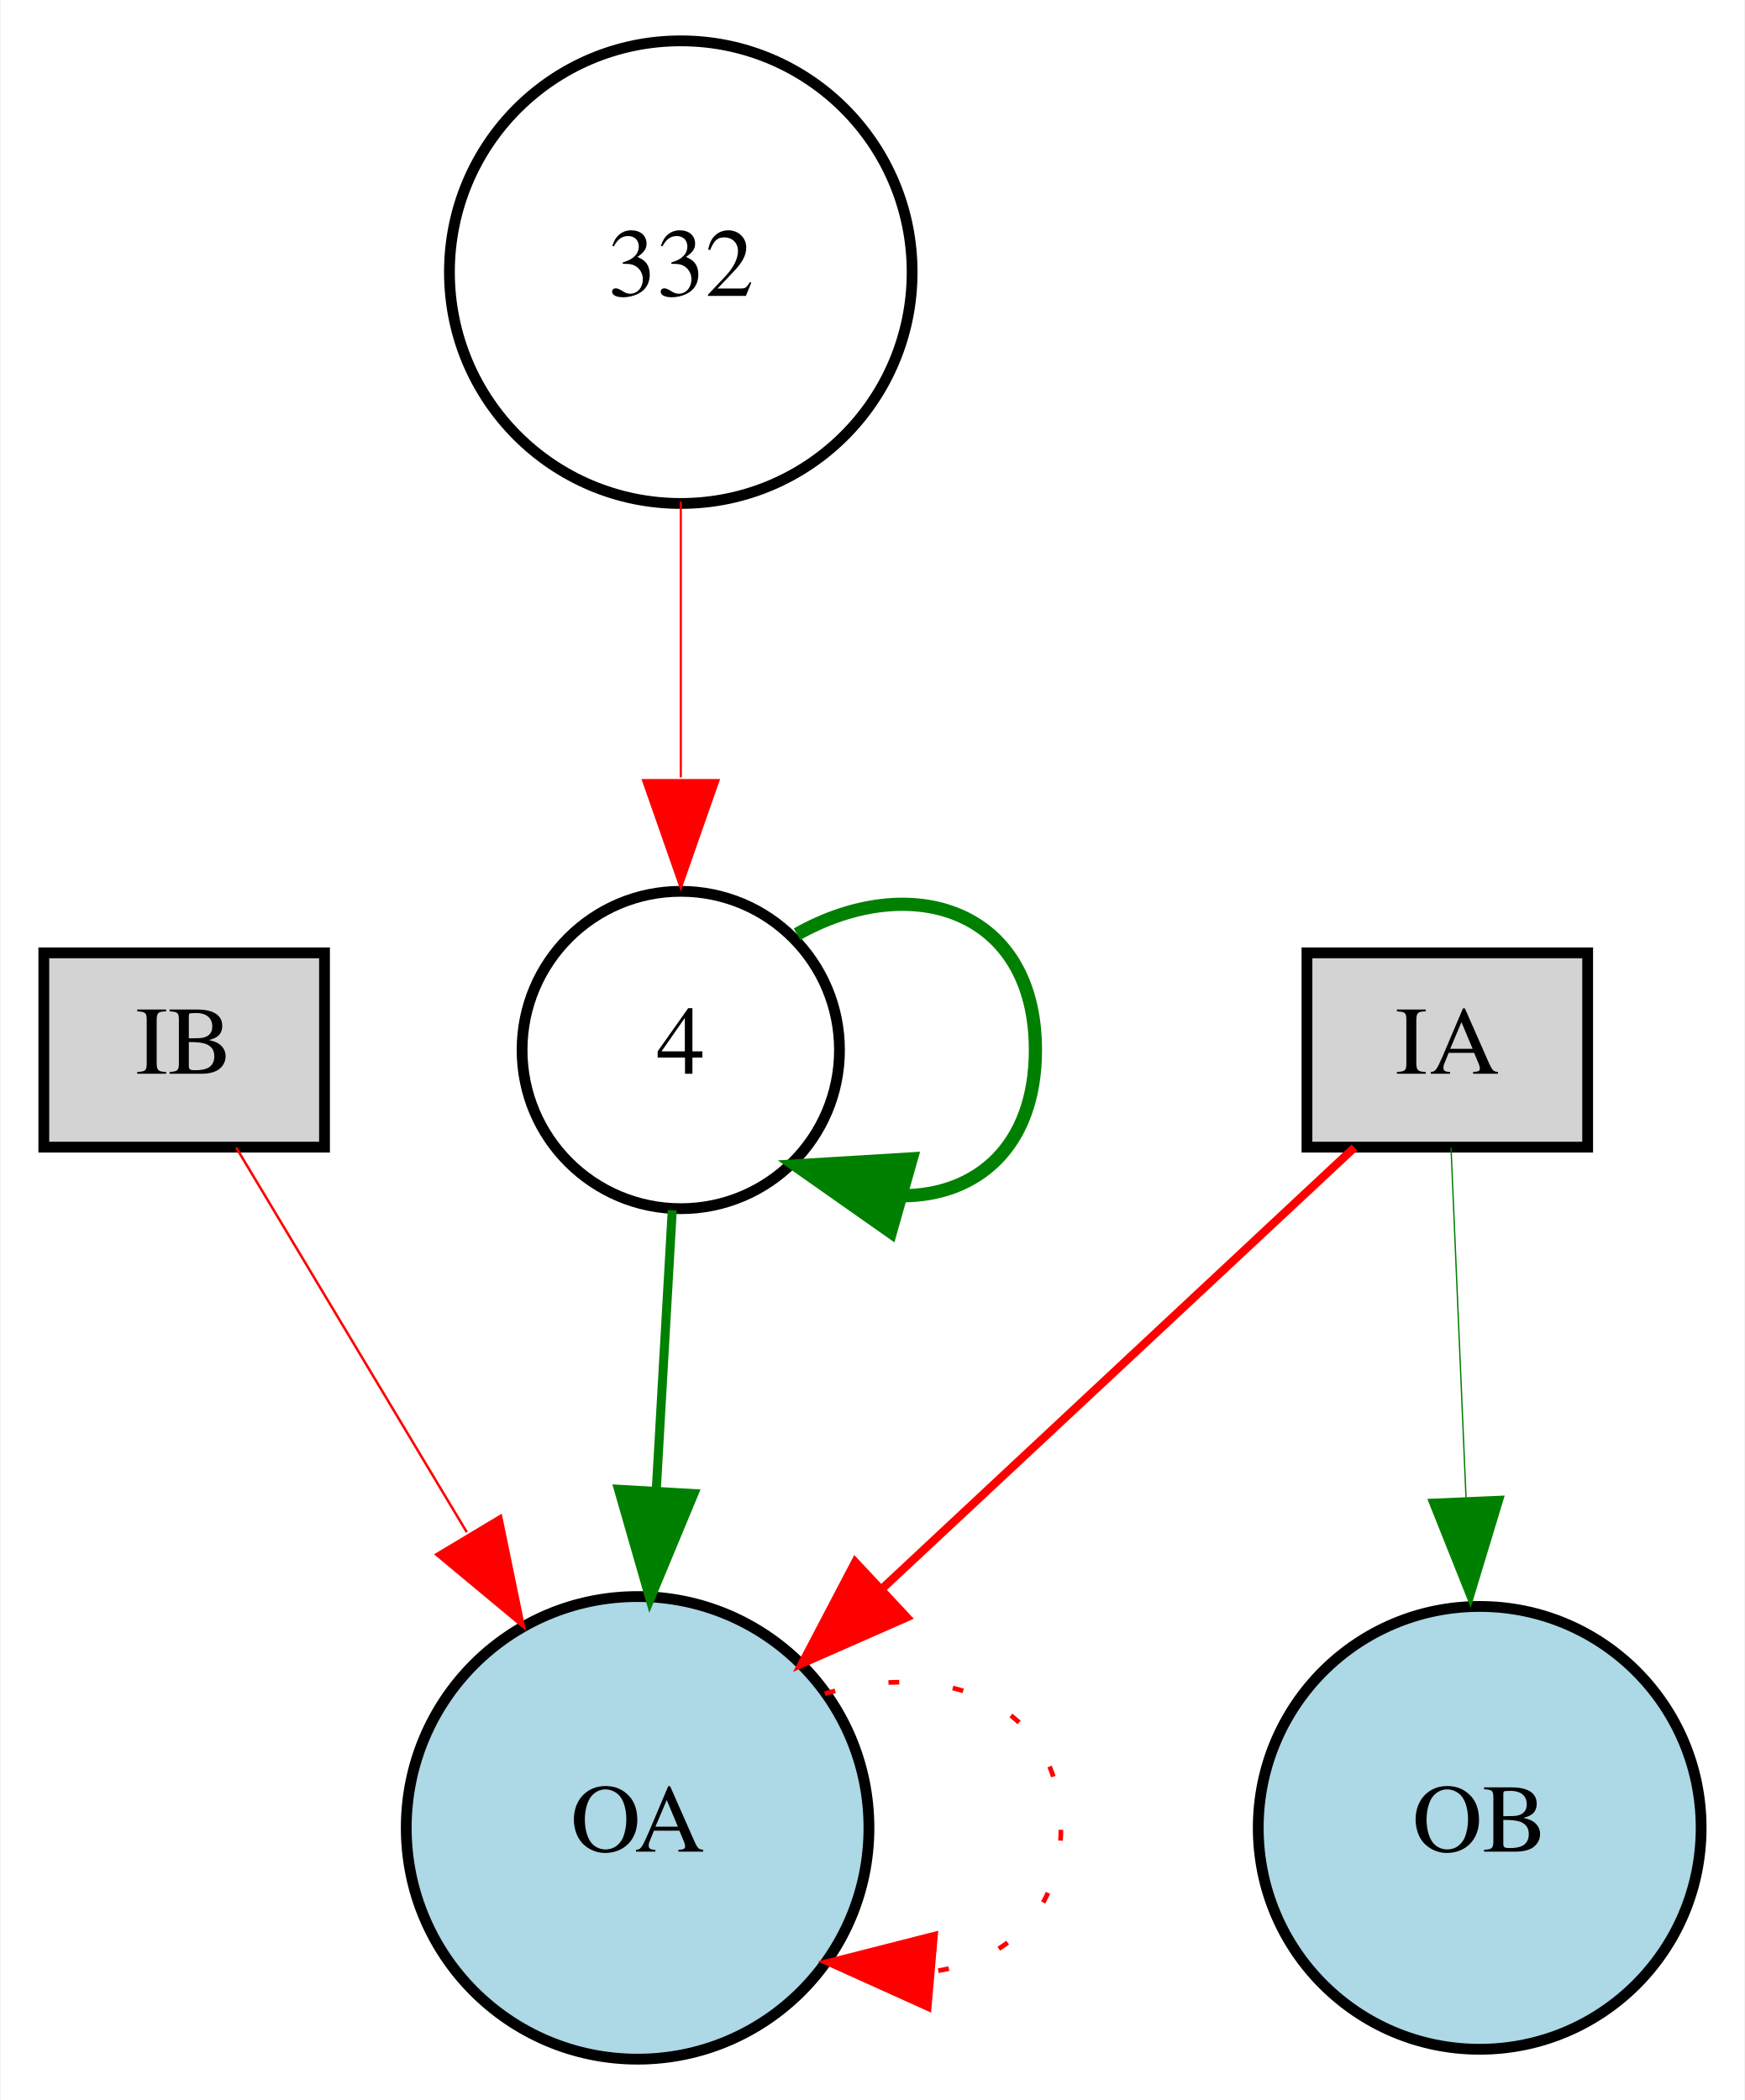
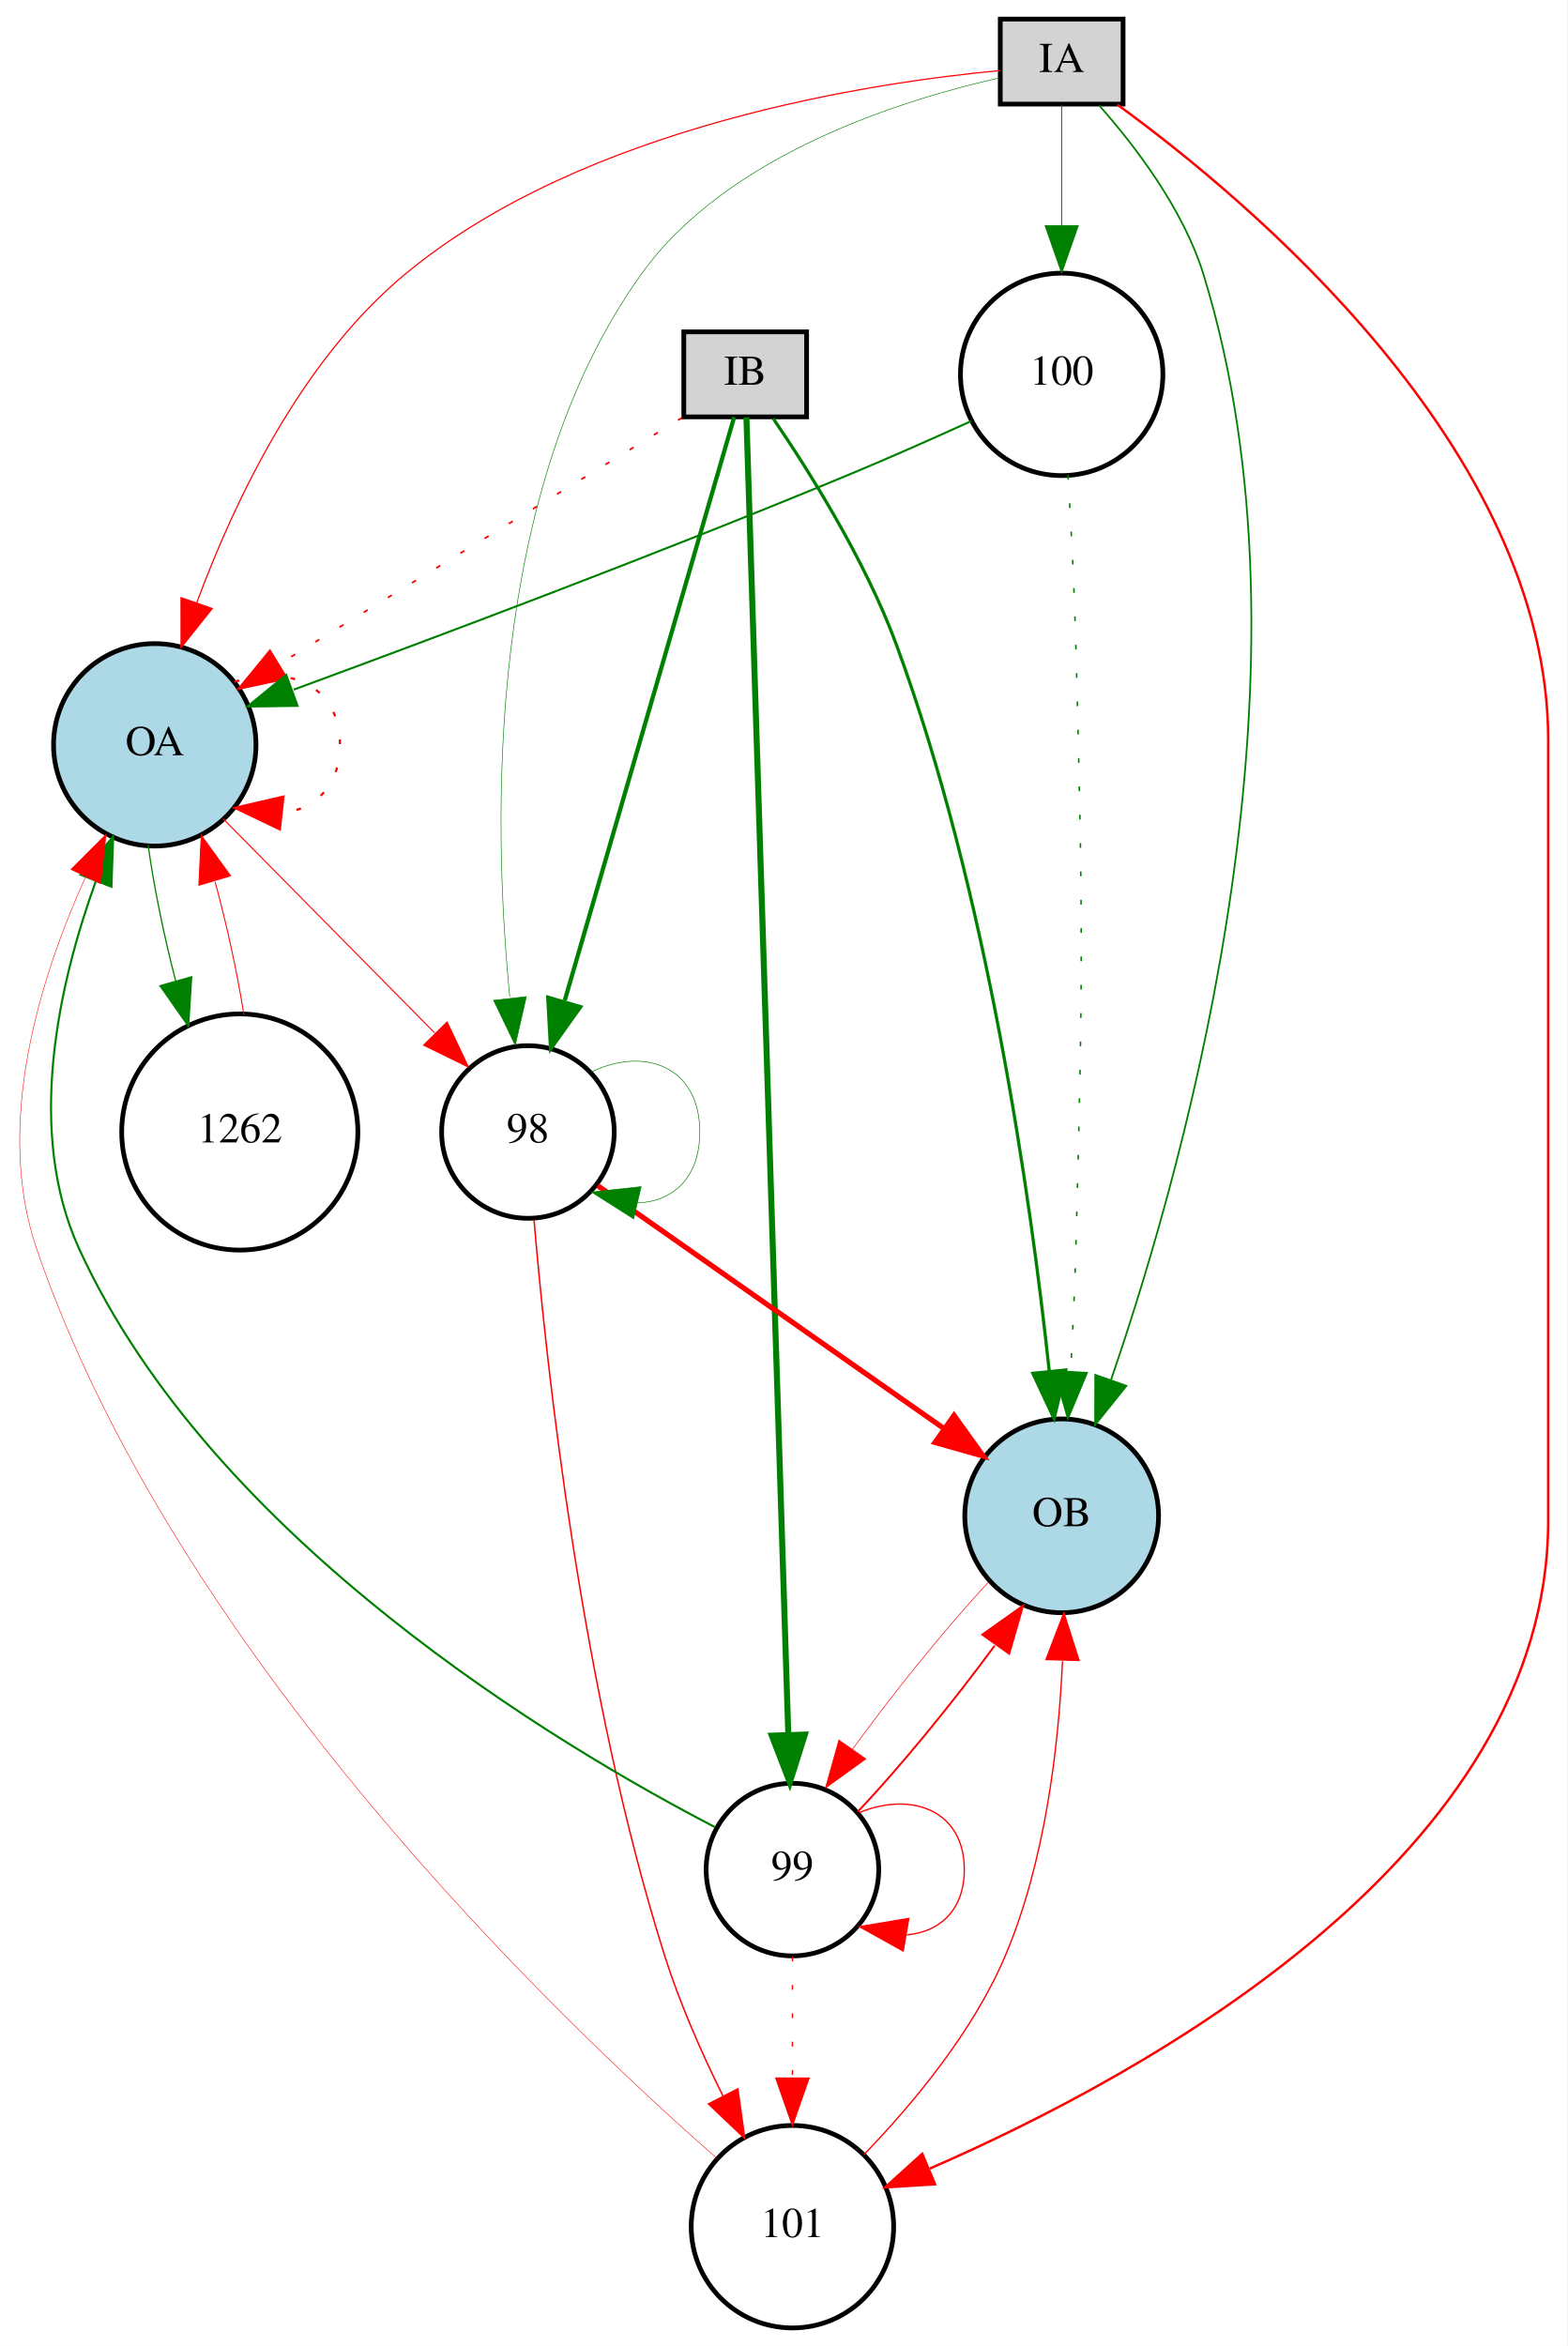
- <svg xmlns="http://www.w3.org/2000/svg" width="162pt" height="195pt" viewBox="0.00 0.00 161.51 194.55">
-   <g id="graph0" class="graph" transform="scale(1 1) rotate(0) translate(4 190.551)">
-     <polygon fill="white" stroke="none" points="-4,4 -4,-190.551 157.506,-190.551 157.506,4 -4,4" />
+ <svg xmlns="http://www.w3.org/2000/svg" width="332pt" height="497pt" viewBox="0.00 0.00 331.76 496.56">
+   <g id="graph0" class="graph" transform="scale(1 1) rotate(0) translate(4 492.558)">
+     <polygon fill="white" stroke="none" points="-4,4 -4,-492.558 327.763,-492.558 327.763,4 -4,4" />
    <g id="node1" class="node">
-       <polygon fill="lightgray" stroke="black" points="143,-102.276 117,-102.276 117,-84.276 143,-84.276 143,-102.276" />
-       <text text-anchor="middle" x="130" y="-91.076" font-family="Times,serif" font-size="9.00">IA</text>
+       <polygon fill="lightgray" stroke="black" points="233.763,-488.558 207.763,-488.558 207.763,-470.558 233.763,-470.558 233.763,-488.558" />
+       <text text-anchor="middle" x="220.763" y="-477.358" font-family="Times,serif" font-size="9.00">IA</text>
    </g>
    <g id="node3" class="node">
-       <ellipse fill="lightblue" stroke="black" cx="55" cy="-21.213" rx="21.429" ry="21.429" />
-       <text text-anchor="middle" x="55" y="-19.013" font-family="Times,serif" font-size="9.00">OA</text>
+       <ellipse fill="lightblue" stroke="black" cx="28.763" cy="-334.919" rx="21.429" ry="21.429" />
+       <text text-anchor="middle" x="28.763" y="-332.719" font-family="Times,serif" font-size="9.00">OA</text>
+     </g>
+     <g id="edge13" class="edge">
+       <path fill="none" stroke="red" stroke-width="0.252" d="M207.73,-477.658C181.146,-475.192 119.957,-466.221 81.763,-434.558 59.958,-416.483 45.807,-387.035 37.659,-365.012" />
+       <polygon fill="red" stroke="red" stroke-width="0.252" points="40.933,-363.771 34.332,-355.484 34.324,-366.079 40.933,-363.771" />
+     </g>
+     <g id="node4" class="node">
+       <ellipse fill="lightblue" stroke="black" cx="220.763" cy="-171.702" rx="20.512" ry="20.512" />
+       <text text-anchor="middle" x="220.763" y="-169.502" font-family="Times,serif" font-size="9.00">OB</text>
+     </g>
+     <g id="edge14" class="edge">
+       <path fill="none" stroke="green" stroke-width="0.368" d="M228.693,-470.288C236.039,-462.006 246.457,-448.517 250.763,-434.558 276.199,-352.098 247.879,-249.026 231.2,-200.46" />
+       <polygon fill="green" stroke="green" stroke-width="0.368" points="234.472,-199.214 227.841,-190.95 227.872,-201.545 234.472,-199.214" />
+     </g>
+     <g id="node5" class="node">
+       <ellipse fill="white" stroke="black" cx="107.763" cy="-252.957" rx="18.27" ry="18.27" />
+       <text text-anchor="middle" x="107.763" y="-250.757" font-family="Times,serif" font-size="9.00">98</text>
+     </g>
+     <g id="edge1" class="edge">
+       <path fill="none" stroke="green" stroke-width="0.128" d="M207.662,-476.12C187.722,-471.664 150.139,-460.196 131.763,-434.558 99.059,-388.931 100.166,-319.765 103.921,-281.628" />
+       <polygon fill="green" stroke="green" stroke-width="0.128" points="107.444,-281.622 105.081,-271.294 100.488,-280.841 107.444,-281.622" />
+     </g>
+     <g id="node7" class="node">
+       <ellipse fill="white" stroke="black" cx="220.763" cy="-413.345" rx="21.429" ry="21.429" />
+       <text text-anchor="middle" x="220.763" y="-411.145" font-family="Times,serif" font-size="9.00">100</text>
+     </g>
+     <g id="edge2" class="edge">
+       <path fill="none" stroke="green" stroke-width="0.204" d="M220.763,-470.426C220.763,-463.883 220.763,-454.254 220.763,-444.814" />
+       <polygon fill="green" stroke="green" stroke-width="0.204" points="224.263,-444.801 220.763,-434.801 217.263,-444.801 224.263,-444.801" />
+     </g>
+     <g id="node8" class="node">
+       <ellipse fill="white" stroke="black" cx="163.763" cy="-21.213" rx="21.429" ry="21.429" />
+       <text text-anchor="middle" x="163.763" y="-19.013" font-family="Times,serif" font-size="9.00">101</text>
+     </g>
+     <g id="edge3" class="edge">
+       <path fill="none" stroke="red" stroke-width="0.514" d="M232.578,-470.432C259.633,-450.759 323.763,-397.62 323.763,-335.919 323.763,-335.919 323.763,-335.919 323.763,-170.702 323.763,-100.089 239.002,-53.604 192.865,-33.531" />
+       <polygon fill="red" stroke="red" stroke-width="0.514" points="193.957,-30.193 183.382,-29.54 191.241,-36.645 193.957,-30.193" />
+     </g>
+     <g id="node2" class="node">
+       <polygon fill="lightgray" stroke="black" points="166.763,-422.345 140.763,-422.345 140.763,-404.345 166.763,-404.345 166.763,-422.345" />
+       <text text-anchor="middle" x="153.763" y="-411.145" font-family="Times,serif" font-size="9.00">IB</text>
+     </g>
+     <g id="edge15" class="edge">
+       <path fill="none" stroke="red" stroke-width="0.368" stroke-dasharray="1,5" d="M140.386,-404.166C120.104,-391.766 81.177,-367.965 55.083,-352.011" />
+       <polygon fill="red" stroke="red" stroke-width="0.368" points="56.798,-348.957 46.44,-346.727 53.146,-354.929 56.798,-348.957" />
+     </g>
+     <g id="edge16" class="edge">
+       <path fill="none" stroke="green" stroke-width="0.674" d="M159.681,-404.014C166.935,-393.401 179.085,-374.256 185.763,-356.132 204.993,-303.941 214.168,-239.32 218.128,-202.37" />
+       <polygon fill="green" stroke="green" stroke-width="0.674" points="221.625,-202.577 219.153,-192.275 214.661,-201.87 221.625,-202.577" />
+     </g>
+     <g id="edge4" class="edge">
+       <path fill="none" stroke="green" stroke-width="0.896" d="M151.418,-404.273C144.886,-381.782 126.259,-317.645 115.566,-280.824" />
+       <polygon fill="green" stroke="green" stroke-width="0.896" points="118.8,-279.412 112.65,-270.785 112.078,-281.365 118.8,-279.412" />
+     </g>
+     <g id="node6" class="node">
+       <ellipse fill="white" stroke="black" cx="163.763" cy="-96.811" rx="18.27" ry="18.27" />
+       <text text-anchor="middle" x="163.763" y="-94.611" font-family="Times,serif" font-size="9.00">99</text>
    </g>
    <g id="edge5" class="edge">
-       <path fill="none" stroke="red" stroke-width="0.766" d="M121.397,-84.239C110.781,-74.322 92.325,-57.081 77.562,-43.29" />
-       <polygon fill="red" stroke="red" stroke-width="0.766" points="79.936,-40.718 70.24,-36.449 75.158,-45.834 79.936,-40.718" />
+       <path fill="none" stroke="green" stroke-width="1.271" d="M154.02,-404.254C155.268,-364.996 160.721,-193.494 162.879,-125.614" />
+       <polygon fill="green" stroke="green" stroke-width="1.271" points="166.388,-125.388 163.207,-115.282 159.391,-125.166 166.388,-125.388" />
    </g>
-     <g id="node4" class="node">
-       <ellipse fill="lightblue" stroke="black" cx="133" cy="-21.213" rx="20.512" ry="20.512" />
-       <text text-anchor="middle" x="133" y="-19.013" font-family="Times,serif" font-size="9.00">OB</text>
+     <g id="edge17" class="edge">
+       <path fill="none" stroke="red" stroke-width="0.459" stroke-dasharray="1,5" d="M45.691,-348.255C56.984,-352.009 67.976,-347.563 67.976,-334.919 67.976,-326.226 62.781,-321.408 55.864,-320.466" />
+       <polygon fill="red" stroke="red" stroke-width="0.459" points="55.25,-317.012 45.691,-321.583 56.014,-323.97 55.25,-317.012" />
    </g>
-     <g id="edge4" class="edge">
-       <path fill="none" stroke="green" stroke-width="0.123" d="M130.344,-84.239C130.685,-76.288 131.227,-63.63 131.732,-51.816" />
-       <polygon fill="green" stroke="green" stroke-width="0.123" points="135.231,-51.931 132.162,-41.791 128.237,-51.632 135.231,-51.931" />
+     <g id="edge20" class="edge">
+       <path fill="none" stroke="red" stroke-width="0.223" d="M43.253,-319.253C55.806,-306.547 74.084,-288.046 87.982,-273.979" />
+       <polygon fill="red" stroke="red" stroke-width="0.223" points="90.649,-276.259 95.188,-266.685 85.67,-271.339 90.649,-276.259" />
    </g>
-     <g id="node2" class="node">
-       <polygon fill="lightgray" stroke="black" points="26,-102.276 0,-102.276 0,-84.276 26,-84.276 26,-102.276" />
-       <text text-anchor="middle" x="13" y="-91.076" font-family="Times,serif" font-size="9.00">IB</text>
+     <g id="node9" class="node">
+       <ellipse fill="white" stroke="black" cx="46.763" cy="-252.957" rx="25" ry="25" />
+       <text text-anchor="middle" x="46.763" y="-250.757" font-family="Times,serif" font-size="9.00">1262</text>
+     </g>
+     <g id="edge24" class="edge">
+       <path fill="none" stroke="green" stroke-width="0.263" d="M27.353,-313.741C28.551,-305.019 30.678,-294.615 33.19,-284.95" />
+       <polygon fill="green" stroke="green" stroke-width="0.263" points="36.581,-285.822 35.924,-275.247 29.843,-283.923 36.581,-285.822" />
+     </g>
+     <g id="edge21" class="edge">
+       <path fill="none" stroke="red" stroke-width="0.134" d="M205.257,-157.671C196.159,-147.851 185.039,-134.099 176.462,-122.252" />
+       <polygon fill="red" stroke="red" stroke-width="0.134" points="179.327,-120.241 170.732,-114.046 173.587,-124.249 179.327,-120.241" />
+     </g>
+     <g id="edge6" class="edge">
+       <path fill="none" stroke="red" stroke-width="1.105" d="M122.536,-241.596C141.126,-228.557 173.334,-205.967 195.781,-190.223" />
+       <polygon fill="red" stroke="red" stroke-width="1.105" points="197.973,-192.961 204.15,-184.354 193.953,-187.231 197.973,-192.961" />
+     </g>
+     <g id="edge18" class="edge">
+       <path fill="none" stroke="green" stroke-width="0.135" d="M121.197,-265.668C132.421,-271.1 144.148,-266.863 144.148,-252.957 144.148,-243.179 138.35,-238.182 131.006,-237.964" />
+       <polygon fill="green" stroke="green" stroke-width="0.135" points="130.145,-234.571 121.197,-240.246 131.73,-241.389 130.145,-234.571" />
+     </g>
+     <g id="edge23" class="edge">
+       <path fill="none" stroke="red" stroke-width="0.309" d="M109.058,-234.334C111.754,-202.542 119.242,-133.753 136.763,-78.426 139.916,-68.468 144.528,-58.031 149.051,-48.891" />
+       <polygon fill="red" stroke="red" stroke-width="0.309" points="152.209,-50.404 153.667,-39.91 145.983,-47.204 152.209,-50.404" />
    </g>
    <g id="edge7" class="edge">
-       <path fill="none" stroke="red" stroke-width="0.228" d="M17.818,-84.239C23.02,-75.562 31.582,-61.278 39.18,-48.604" />
-       <polygon fill="red" stroke="red" stroke-width="0.228" points="42.34,-50.139 44.48,-39.763 36.336,-46.54 42.34,-50.139" />
+       <path fill="none" stroke="green" stroke-width="0.445" d="M147.423,-105.77C114.52,-122.836 41.017,-166.478 12.763,-228.208 1.442,-252.943 8.326,-284.002 16.282,-306.039" />
+       <polygon fill="green" stroke="green" stroke-width="0.445" points="13.065,-307.422 19.952,-315.473 19.589,-304.884 13.065,-307.422" />
    </g>
-     <g id="edge2" class="edge">
-       <path fill="none" stroke="red" stroke-width="0.434" stroke-dasharray="1,5" d="M72.337,-33.645C83.484,-36.889 94.213,-32.745 94.213,-21.213 94.213,-13.286 89.142,-8.849 82.35,-7.905" />
-       <polygon fill="red" stroke="red" stroke-width="0.434" points="81.993,-4.423 72.337,-8.781 82.604,-11.396 81.993,-4.423" />
+     <g id="edge8" class="edge">
+       <path fill="none" stroke="red" stroke-width="0.401" d="M177.587,-109.048C186.466,-118.407 197.679,-132.115 206.582,-144.229" />
+       <polygon fill="red" stroke="red" stroke-width="0.401" points="203.944,-146.559 212.589,-152.684 209.65,-142.505 203.944,-146.559" />
    </g>
-     <g id="node5" class="node">
-       <ellipse fill="white" stroke="black" cx="59" cy="-93.276" rx="14.7" ry="14.7" />
-       <text text-anchor="middle" x="59" y="-91.076" font-family="Times,serif" font-size="9.00">4</text>
+     <g id="edge19" class="edge">
+       <path fill="none" stroke="red" stroke-width="0.277" d="M177.955,-108.894C188.942,-113.413 200.148,-109.385 200.148,-96.811 200.148,-88.166 194.851,-83.561 187.971,-82.996" />
+       <polygon fill="red" stroke="red" stroke-width="0.277" points="187.212,-79.575 177.955,-84.728 188.405,-86.472 187.212,-79.575" />
    </g>
-     <g id="edge1" class="edge">
-       <path fill="none" stroke="green" stroke-width="0.837" d="M58.21,-78.434C57.788,-71.038 57.25,-61.625 56.736,-52.626" />
-       <polygon fill="green" stroke="green" stroke-width="0.837" points="60.217,-52.182 56.152,-42.397 53.228,-52.581 60.217,-52.182" />
+     <g id="edge22" class="edge">
+       <path fill="none" stroke="red" stroke-width="0.29" stroke-dasharray="1,5" d="M163.763,-78.37C163.763,-70.754 163.763,-61.592 163.763,-52.899" />
+       <polygon fill="red" stroke="red" stroke-width="0.29" points="167.263,-52.662 163.763,-42.662 160.263,-52.662 167.263,-52.662" />
    </g>
-     <g id="edge3" class="edge">
-       <path fill="none" stroke="green" stroke-width="1.225" d="M69.767,-104.004C80.289,-109.93 91.849,-106.354 91.849,-93.276 91.849,-84.284 86.385,-79.784 79.551,-79.776" />
-       <polygon fill="green" stroke="green" stroke-width="1.225" points="78.434,-76.454 69.767,-82.547 80.342,-83.189 78.434,-76.454" />
+     <g id="edge9" class="edge">
+       <path fill="none" stroke="green" stroke-width="0.436" d="M201.597,-403.447C193.649,-399.832 184.305,-395.68 175.763,-392.132 135.36,-375.349 87.99,-357.569 58.175,-346.605" />
+       <polygon fill="green" stroke="green" stroke-width="0.436" points="58.995,-343.178 48.401,-343.024 56.587,-349.751 58.995,-343.178" />
    </g>
-     <g id="node6" class="node">
-       <ellipse fill="white" stroke="black" cx="59" cy="-165.338" rx="21.429" ry="21.429" />
-       <text text-anchor="middle" x="59" y="-163.138" font-family="Times,serif" font-size="9.00">332</text>
+     <g id="edge10" class="edge">
+       <path fill="none" stroke="green" stroke-width="0.32" stroke-dasharray="1,5" d="M222.107,-392.061C222.749,-381.376 223.445,-368.051 223.763,-356.132 225.278,-299.297 225.298,-285.042 223.763,-228.208 223.536,-219.797 223.115,-210.677 222.66,-202.306" />
+       <polygon fill="green" stroke="green" stroke-width="0.32" points="226.148,-201.995 222.075,-192.214 219.159,-202.4 226.148,-201.995" />
    </g>
-     <g id="edge6" class="edge">
-       <path fill="none" stroke="red" stroke-width="0.204" d="M59,-144.073C59,-136.093 59,-126.861 59,-118.529" />
-       <polygon fill="red" stroke="red" stroke-width="0.204" points="62.5,-118.278 59,-108.278 55.5,-118.278 62.5,-118.278" />
+     <g id="edge11" class="edge">
+       <path fill="none" stroke="red" stroke-width="0.11" d="M147.844,-35.624C113.456,-65.772 32.98,-142.962 3.763,-228.208 -5.198,-254.354 4.294,-285.208 14.048,-306.812" />
+       <polygon fill="red" stroke="red" stroke-width="0.11" points="10.996,-308.54 18.483,-316.037 17.305,-305.507 10.996,-308.54" />
+     </g>
+     <g id="edge12" class="edge">
+       <path fill="none" stroke="red" stroke-width="0.281" d="M178.888,-36.459C189.096,-47.019 201.912,-62.321 208.763,-78.426 217.168,-98.185 220.08,-122.301 220.937,-140.923" />
+       <polygon fill="red" stroke="red" stroke-width="0.281" points="217.446,-141.282 221.231,-151.178 224.443,-141.082 217.446,-141.282" />
+     </g>
+     <g id="edge25" class="edge">
+       <path fill="none" stroke="red" stroke-width="0.209" d="M47.632,-277.796C46.236,-286.637 44.041,-296.744 41.538,-305.923" />
+       <polygon fill="red" stroke="red" stroke-width="0.209" points="38.104,-305.191 38.608,-315.774 44.813,-307.187 38.104,-305.191" />
    </g>
  </g>
</svg>
